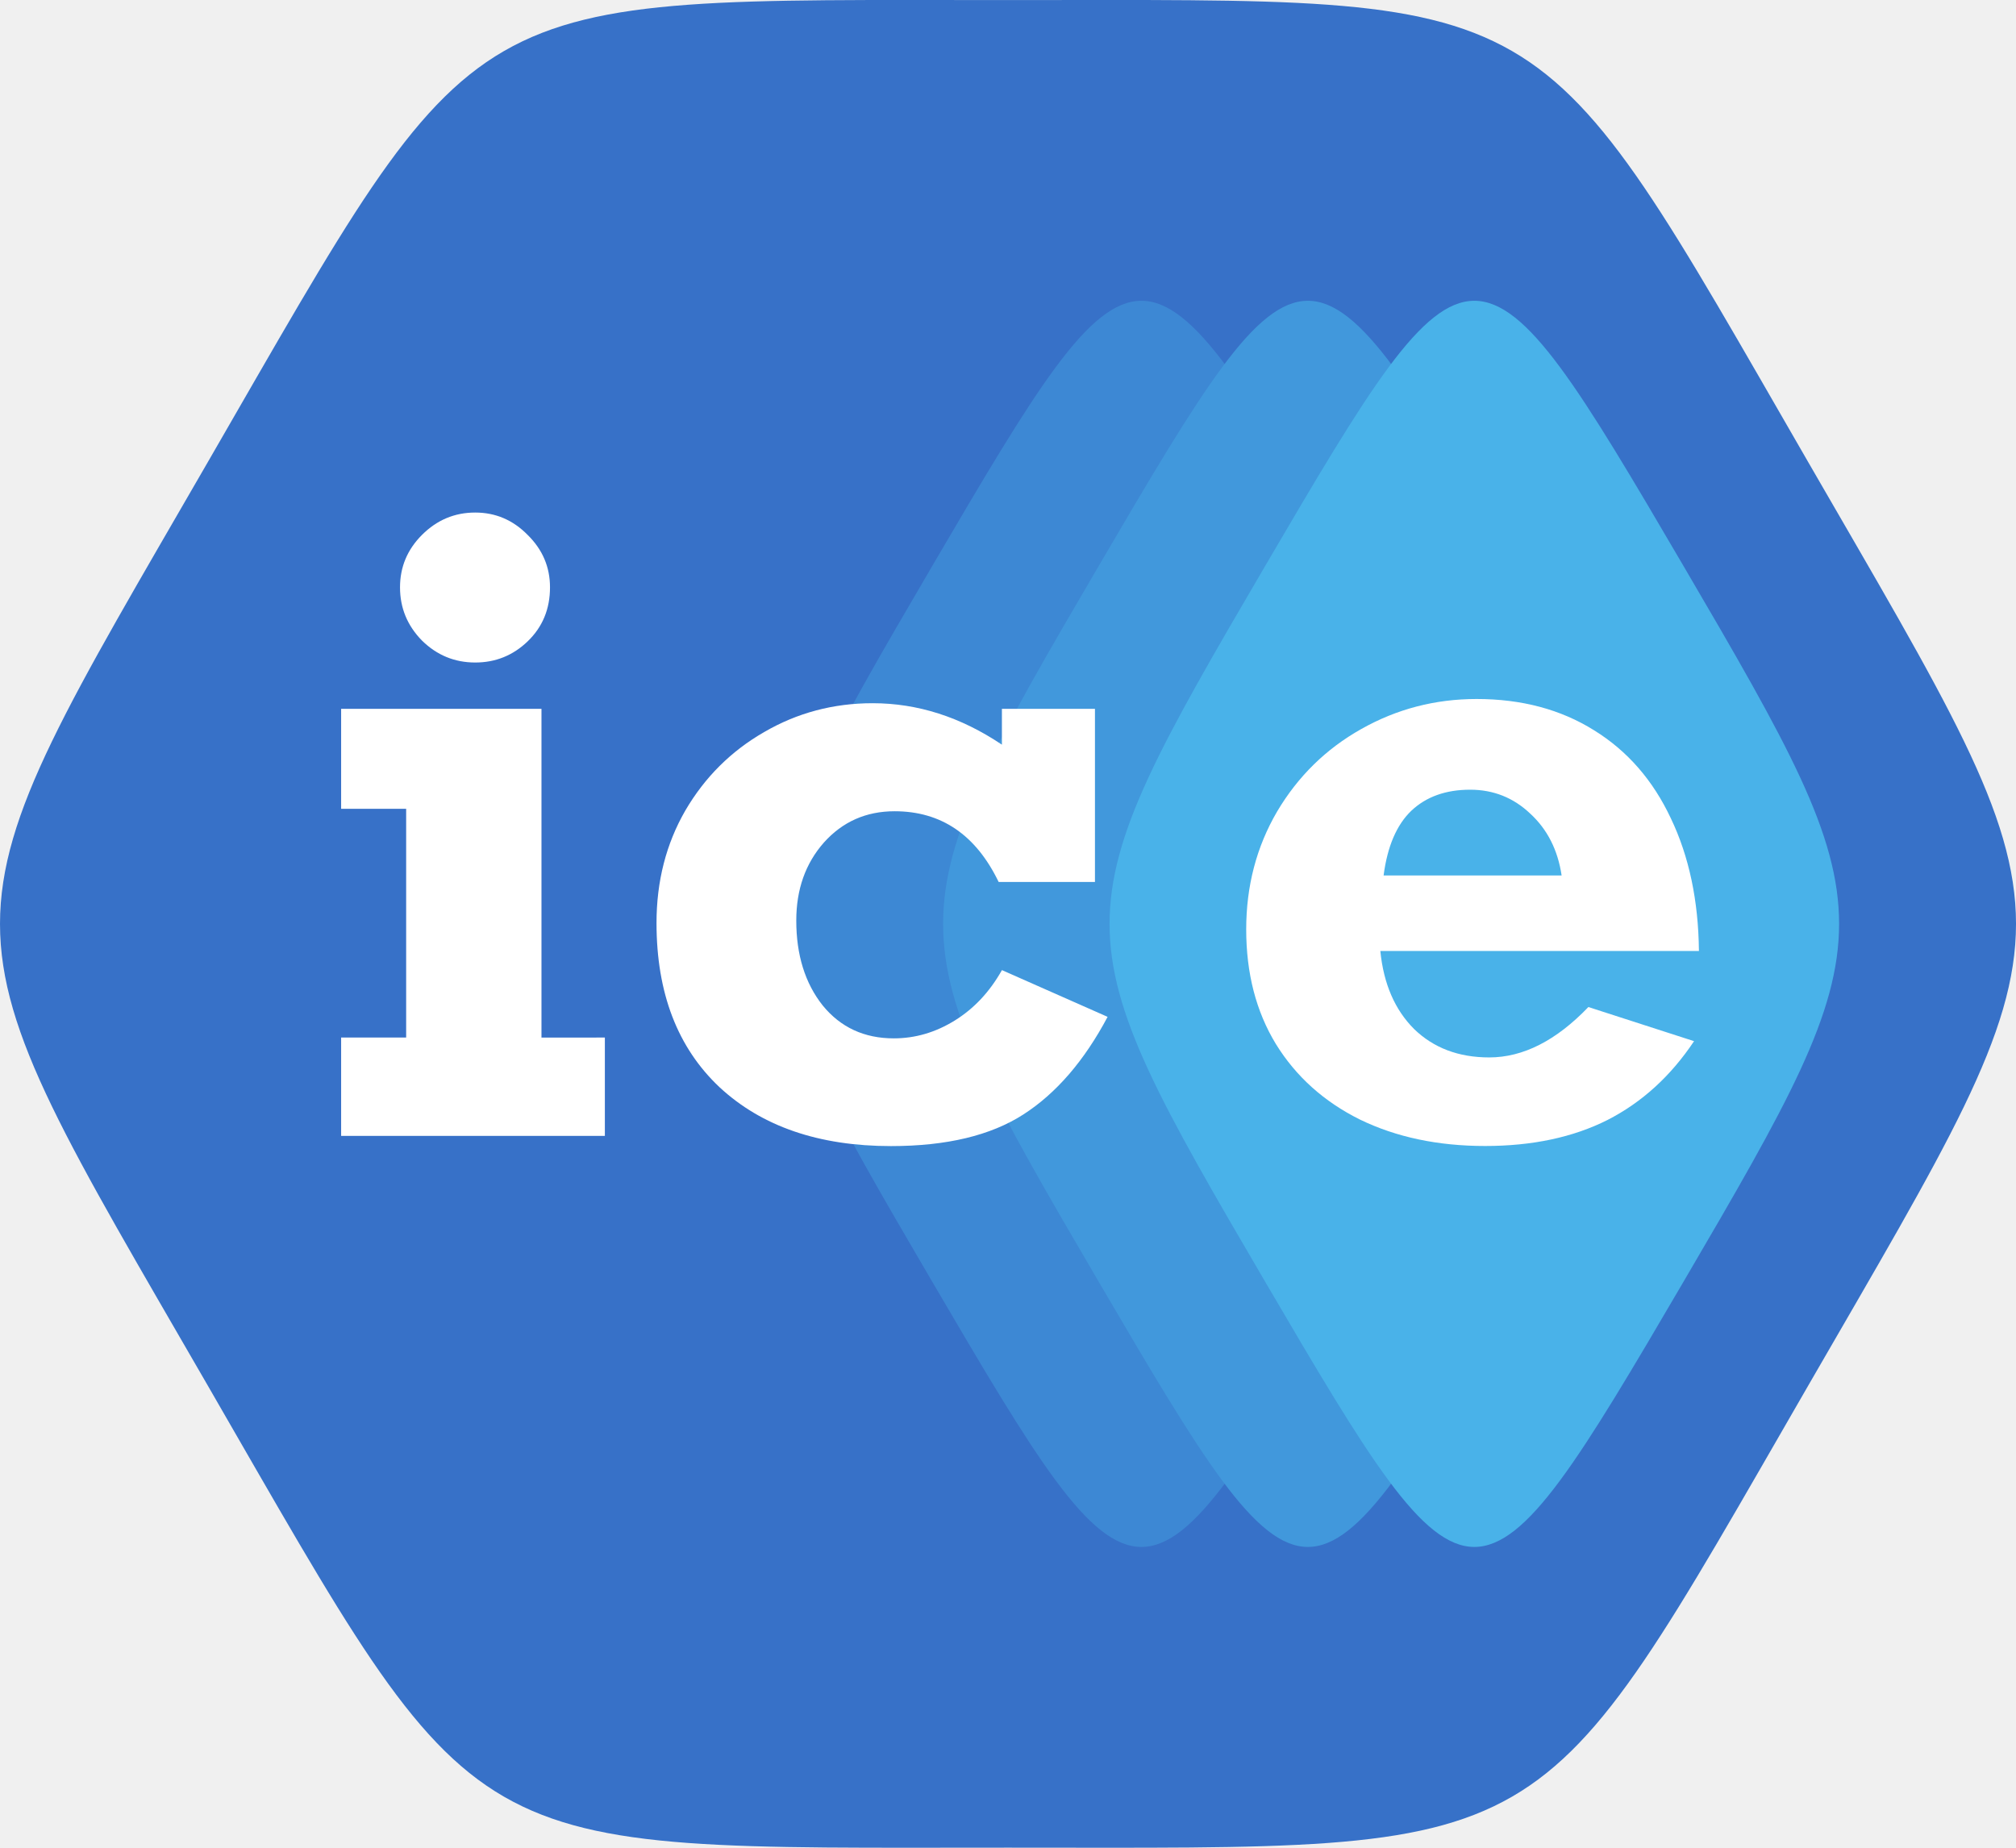
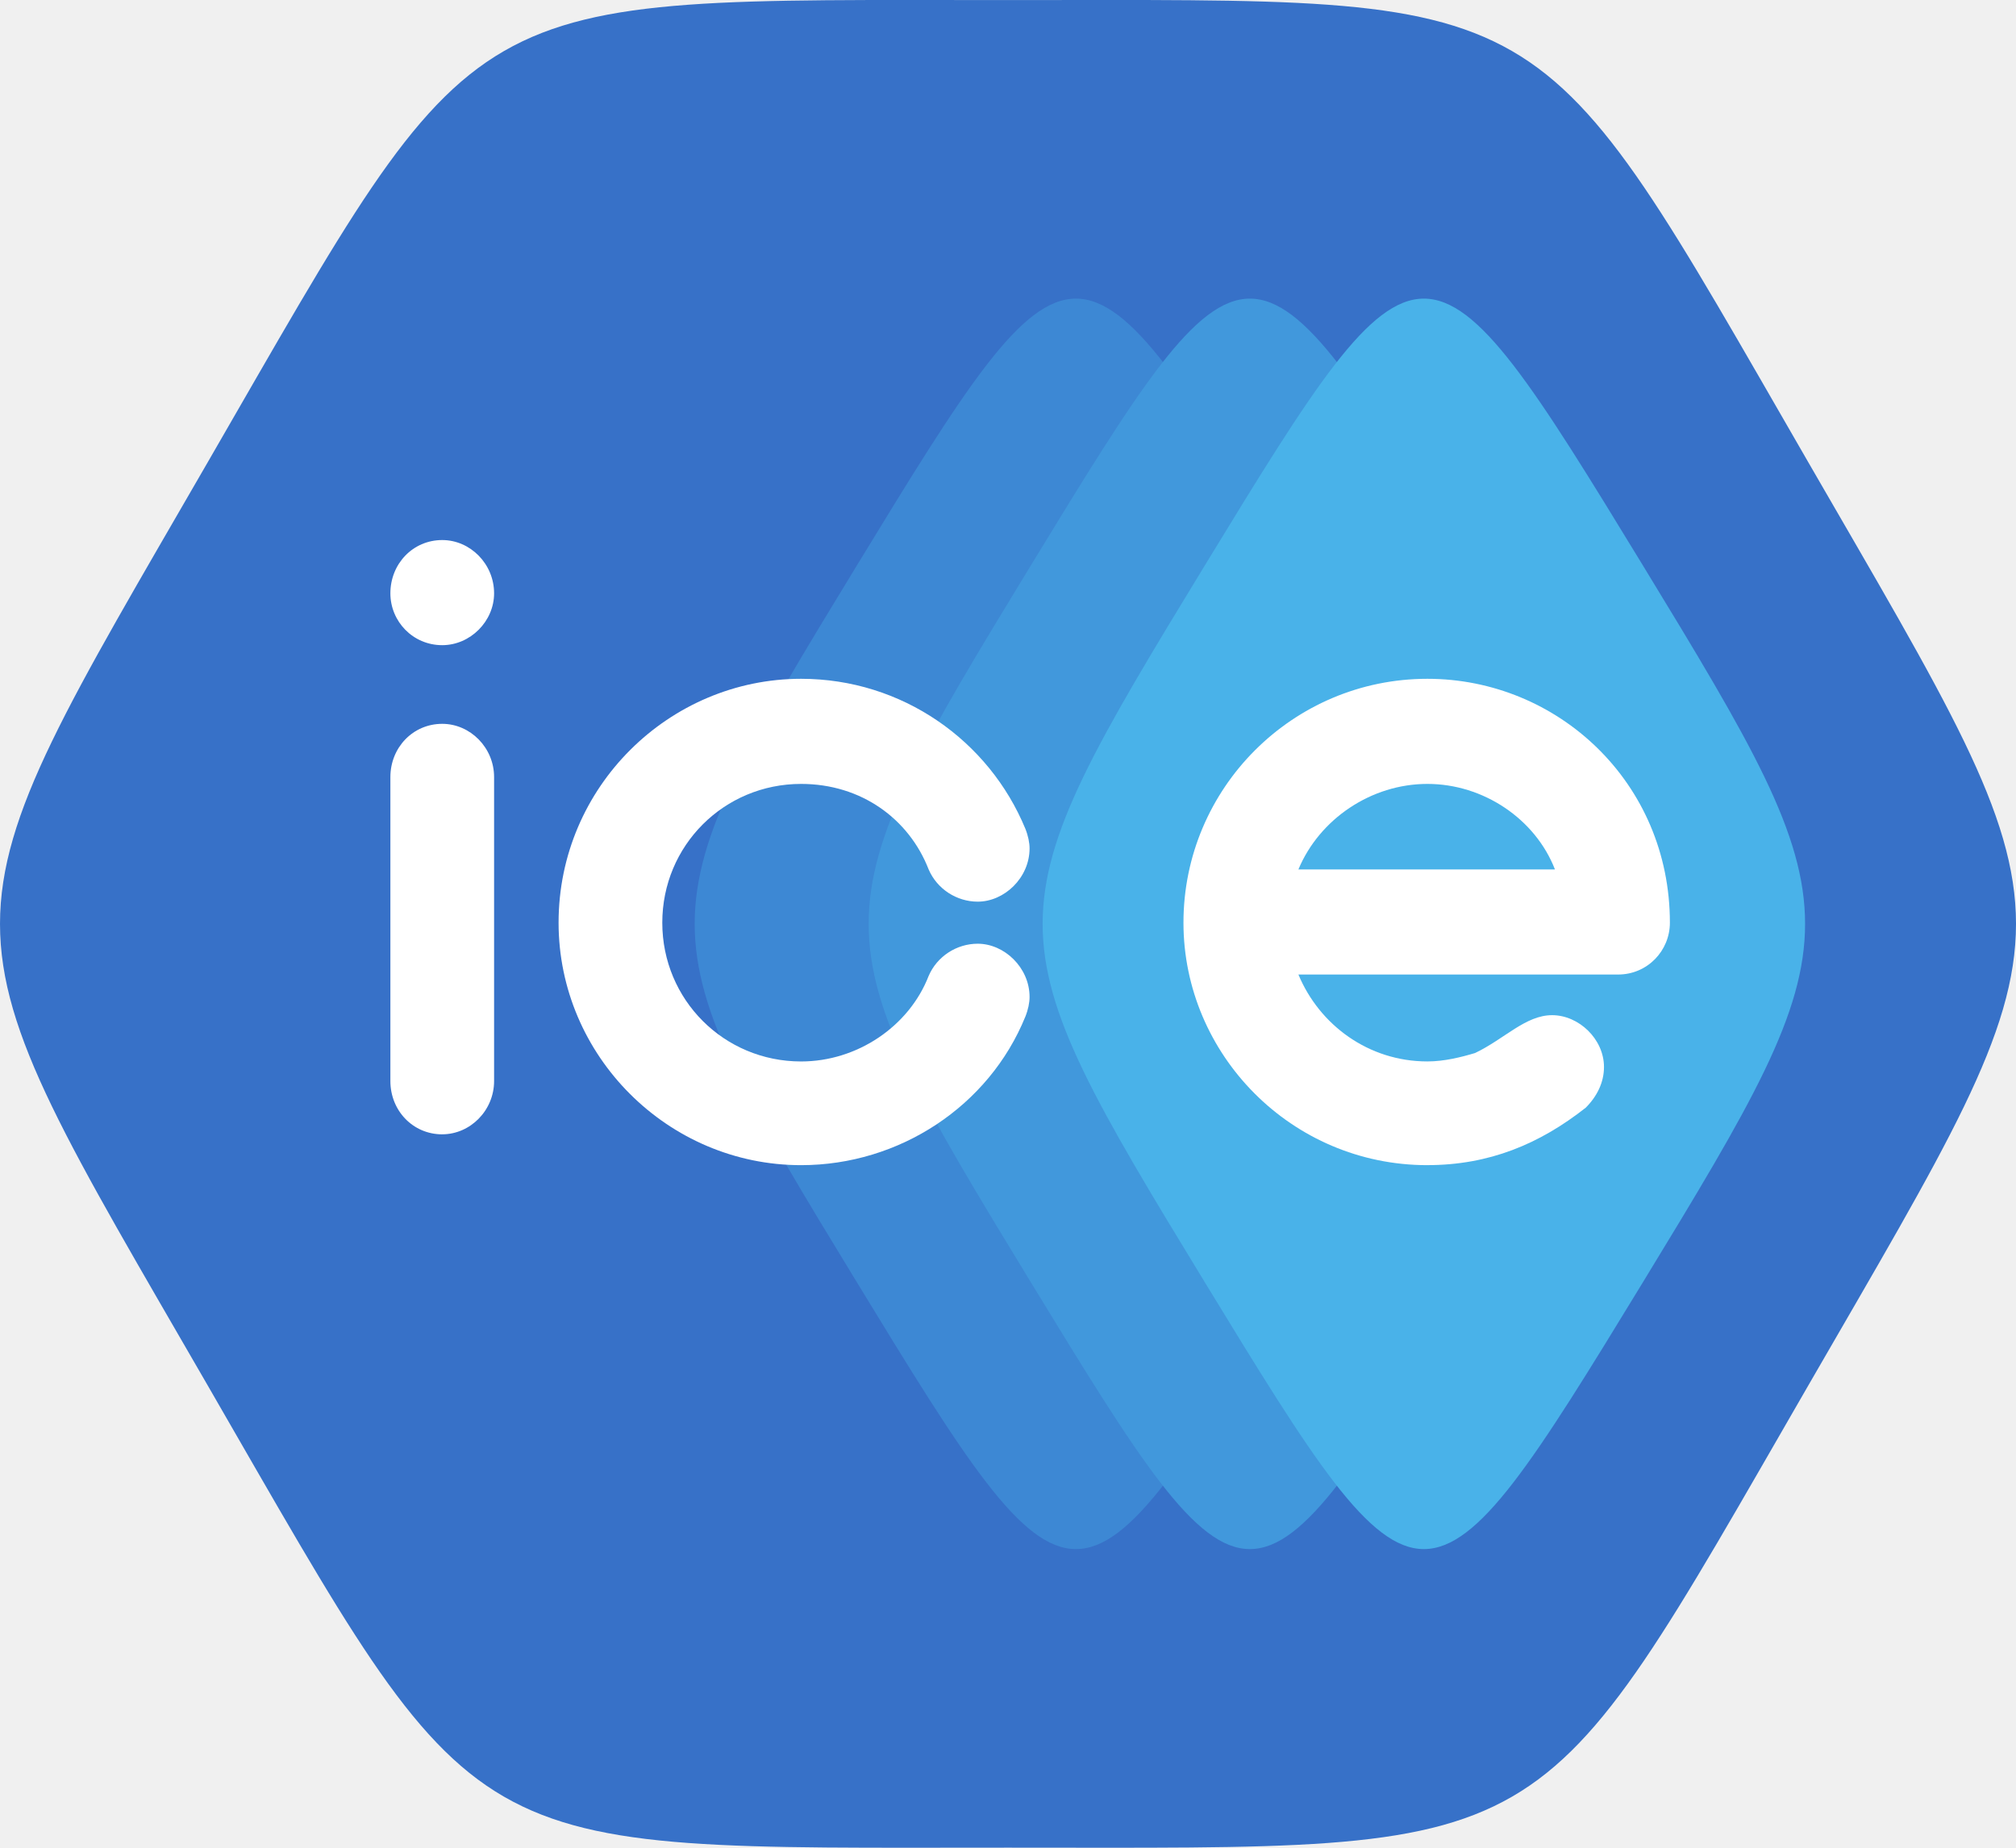
<svg xmlns="http://www.w3.org/2000/svg" width="242.224" height="222.037" viewBox="0 0 64.088 58.747" version="1.1" id="svg1" xml:space="preserve">
  <defs id="defs1" />
  <g id="layer1" transform="translate(-8.318623,-12.76988)">
    <path style="fill:#3771c8;fill-rule:evenodd;stroke:none;stroke-width:4;stroke-linecap:round;stroke-linejoin:round;stroke-dasharray:none;paint-order:markers fill stroke" id="path1" d="M 17.069,9.855 C 11.156,20.096 11.826,19.71 -8.6756275e-8,19.71 -11.826,19.71 -11.156,20.096 -17.069,9.855 c -5.913,-10.241 -5.913,-9.468 0,-19.71 C -11.156,-20.096 -11.826,-19.71 8.6756273e-8,-19.71 11.826,-19.71 11.156,-20.096 17.069,-9.855 c 5.913,10.241 5.913,9.468 0,19.71 z" transform="matrix(1.490167,0,0,1.490167,40.36287,42.14348)" />
-     <path style="opacity:1;fill:#3d88d4;fill-opacity:1;fill-rule:evenodd;stroke:none;stroke-width:1.2;stroke-linecap:round;stroke-linejoin:round" id="path5299" d="m 39.598,27.937 c -8.987,8.987 -9.17,8.987 -18.157,0 -8.987,-8.987 -8.987,-9.17 0,-18.157 8.987,-8.987 9.17,-8.987 18.157,-10e-8 8.987,8.987 8.987,9.17 0,18.157 z" transform="matrix(0.7330348,0,0,1.252335,22.23201,18.52621)" />
-     <path style="opacity:1;fill:#4198dc;fill-opacity:1;fill-rule:evenodd;stroke:none;stroke-width:1.2;stroke-linecap:round;stroke-linejoin:round" id="path4607" d="m 39.598,27.937 c -8.987,8.987 -9.17,8.987 -18.157,0 -8.987,-8.987 -8.987,-9.17 0,-18.157 8.987,-8.987 9.17,-8.987 18.157,-10e-8 8.987,8.987 8.987,9.17 0,18.157 z" transform="matrix(0.7330348,0,0,1.252335,27.52368,18.52621)" />
-     <path style="opacity:1;fill:#49b2e9;fill-opacity:1;fill-rule:evenodd;stroke:none;stroke-width:1.2;stroke-linecap:round;stroke-linejoin:round" id="path2" d="m 39.598,27.937 c -8.987,8.987 -9.17,8.987 -18.157,0 -8.987,-8.987 -8.987,-9.17 0,-18.157 8.987,-8.987 9.17,-8.987 18.157,-10e-8 8.987,8.987 8.987,9.17 0,18.157 z" transform="matrix(0.7330348,0,0,1.252335,32.81535,18.52621)" />
-     <g aria-label="ic" id="text1" style="font-weight:bold;font-size:26.458px;font-family:Calibri;-inkscape-font-specification:'Calibri Bold';text-align:center;letter-spacing:0px;text-anchor:middle;fill:#ffffff;fill-rule:evenodd;stroke-width:1.729;stroke-linecap:round;stroke-linejoin:round">
-       <path d="m 25.803,31.444 q 0,1.034 -0.711,1.718 -0.698,0.672 -1.667,0.672 -0.982,0 -1.692,-0.698 -0.698,-0.711 -0.698,-1.692 0,-0.969 0.698,-1.667 0.711,-0.711 1.692,-0.711 0.969,0 1.667,0.711 0.711,0.698 0.711,1.667 z m 1.744,14.314 v 3.126 h -8.384 v -3.126 h 2.067 v -7.273 h -2.067 v -3.178 h 6.369 v 10.452 z" style="font-family:'Rockwell Nova';-inkscape-font-specification:'Rockwell Nova Bold'" id="path882" />
-       <path d="m 40.169,36.444 v -1.137 h 2.958 v 5.504 h -3.062 q -1.085,-2.248 -3.307,-2.248 -1.357,0 -2.248,0.995 -0.878,0.995 -0.878,2.48 0,1.641 0.84,2.7 0.853,1.046 2.261,1.046 1.021,0 1.938,-0.568 0.917,-0.568 1.499,-1.602 l 3.359,1.486 q -1.111,2.093 -2.674,3.101 -1.563,1.008 -4.212,1.008 -3.436,0 -5.452,-1.873 -2.002,-1.886 -2.002,-5.219 0,-1.99 0.917,-3.579 0.93,-1.589 2.506,-2.493 1.576,-0.917 3.449,-0.917 2.145,0 4.108,1.318 z" style="font-family:'Rockwell Nova';-inkscape-font-specification:'Rockwell Nova Bold'" id="path884" />
-     </g>
-     <g aria-label="e" id="text2" style="font-weight:bold;font-size:26.458px;font-family:Calibri;-inkscape-font-specification:'Calibri Bold';text-align:center;letter-spacing:0px;text-anchor:middle;fill:#ffffff;fill-rule:evenodd;stroke-width:1.729;stroke-linecap:round;stroke-linejoin:round">
-       <path d="M 62.328,43.006 H 52.199 q 0.155,1.563 1.072,2.48 0.93,0.904 2.39,0.904 1.615,0 3.152,-1.602 l 3.359,1.085 q -1.111,1.667 -2.752,2.506 -1.641,0.827 -3.889,0.827 -2.248,0 -3.979,-0.84 -1.718,-0.853 -2.674,-2.403 -0.943,-1.55 -0.943,-3.643 0,-2.067 0.982,-3.747 0.995,-1.679 2.674,-2.623 1.692,-0.956 3.669,-0.956 2.145,0 3.734,0.995 1.589,0.982 2.442,2.803 0.866,1.809 0.891,4.212 z M 55.054,37.878 q -1.163,0 -1.873,0.672 -0.698,0.672 -0.878,2.054 h 5.659 Q 57.78,39.389 56.966,38.64 56.165,37.878 55.054,37.878 Z" style="font-family:'Rockwell Nova';-inkscape-font-specification:'Rockwell Nova Bold'" id="path887" />
+     <path style="opacity:1;fill:#3d88d4;fill-opacity:1;fill-rule:evenodd;stroke:none;stroke-width:1.2;stroke-linecap:round;stroke-linejoin:round" id="path5299" d="m 39.598,27.937 c -8.987,8.987 -9.17,8.987 -18.157,0 -8.987,-8.987 -8.987,-9.17 0,-18.157 8.987,-8.987 9.17,-8.987 18.157,-10e-8 8.987,8.987 8.987,9.17 0,18.157 z" transform="matrix(0.7661241,0,0,1.256668,19.13987,18.44449)" />
+     <path style="opacity:1;fill:#4198dc;fill-opacity:1;fill-rule:evenodd;stroke:none;stroke-width:1.2;stroke-linecap:round;stroke-linejoin:round" id="path4607" d="m 39.598,27.937 c -8.987,8.987 -9.17,8.987 -18.157,0 -8.987,-8.987 -8.987,-9.17 0,-18.157 8.987,-8.987 9.17,-8.987 18.157,-10e-8 8.987,8.987 8.987,9.17 0,18.157 z" transform="matrix(0.7661241,0,0,1.256668,24.67041,18.44449)" />
+     <path style="opacity:1;fill:#49b2e9;fill-opacity:1;fill-rule:evenodd;stroke:none;stroke-width:1.2;stroke-linecap:round;stroke-linejoin:round" id="path2" d="m 39.598,27.937 c -8.987,8.987 -9.17,8.987 -18.157,0 -8.987,-8.987 -8.987,-9.17 0,-18.157 8.987,-8.987 9.17,-8.987 18.157,-10e-8 8.987,8.987 8.987,9.17 0,18.157 z" transform="matrix(0.7661241,0,0,1.256668,30.20094,18.44449)" />
+     <g aria-label="ice" id="text1671" style="font-weight:bold;font-size:49.389px;font-family:'oblo bold';-inkscape-font-specification:'oblo bold,  Bold';fill:#ffffff;stroke-width:2" transform="matrix(0.9022902,0,0,0.9022902,4.143705,4.05743)">
+       <path d="m 20.208,49.627 c -1.037,0 -1.827,-0.84 -1.827,-1.877 V 37.039 c 0,-1.037 0.79,-1.877 1.827,-1.877 0.988,0 1.827,0.84 1.827,1.877 v 10.71 c 0,1.037 -0.84,1.877 -1.827,1.877 z m 0,-17.237 c -1.037,0 -1.827,-0.84 -1.827,-1.827 0,-1.037 0.79,-1.877 1.827,-1.877 0.988,0 1.827,0.84 1.827,1.877 0,0.988 -0.84,1.827 -1.827,1.827 z" id="path1738" />
+       <path d="m 32.851,50.713 c -4.692,0 -8.544,-3.852 -8.544,-8.544 0,-4.791 3.902,-8.594 8.544,-8.594 3.556,0 6.618,2.173 7.902,5.285 0.099,0.247 0.148,0.494 0.148,0.691 0,1.037 -0.889,1.877 -1.827,1.877 -0.741,0 -1.432,-0.445 -1.729,-1.136 -0.691,-1.778 -2.371,-3.013 -4.494,-3.013 -2.716,0 -4.89,2.173 -4.89,4.89 0,2.716 2.173,4.89 4.89,4.89 1.976,0 3.803,-1.235 4.494,-3.013 0.296,-0.691 0.988,-1.136 1.729,-1.136 0.938,0 1.827,0.84 1.827,1.877 0,0.198 -0.049,0.445 -0.148,0.691 -1.284,3.161 -4.445,5.235 -7.902,5.235 z" id="path1740" />
+       <path d="m 54.917,50.713 c -4.791,0 -8.594,-3.902 -8.594,-8.544 0,-4.741 3.852,-8.594 8.594,-8.594 4.593,0 8.544,3.655 8.544,8.594 0,0.988 -0.79,1.827 -1.827,1.827 H 50.373 c 0.741,1.778 2.469,3.062 4.544,3.062 0.593,0 1.185,-0.148 1.679,-0.296 1.037,-0.494 1.778,-1.334 2.716,-1.334 0.938,0 1.827,0.84 1.827,1.827 0,0.543 -0.247,1.037 -0.642,1.432 -1.63,1.284 -3.408,2.025 -5.581,2.025 z m 4.494,-10.421 c -0.691,-1.778 -2.519,-3.013 -4.494,-3.013 -1.976,0 -3.803,1.235 -4.544,3.013 z" id="path1742" />
    </g>
  </g>
</svg>
